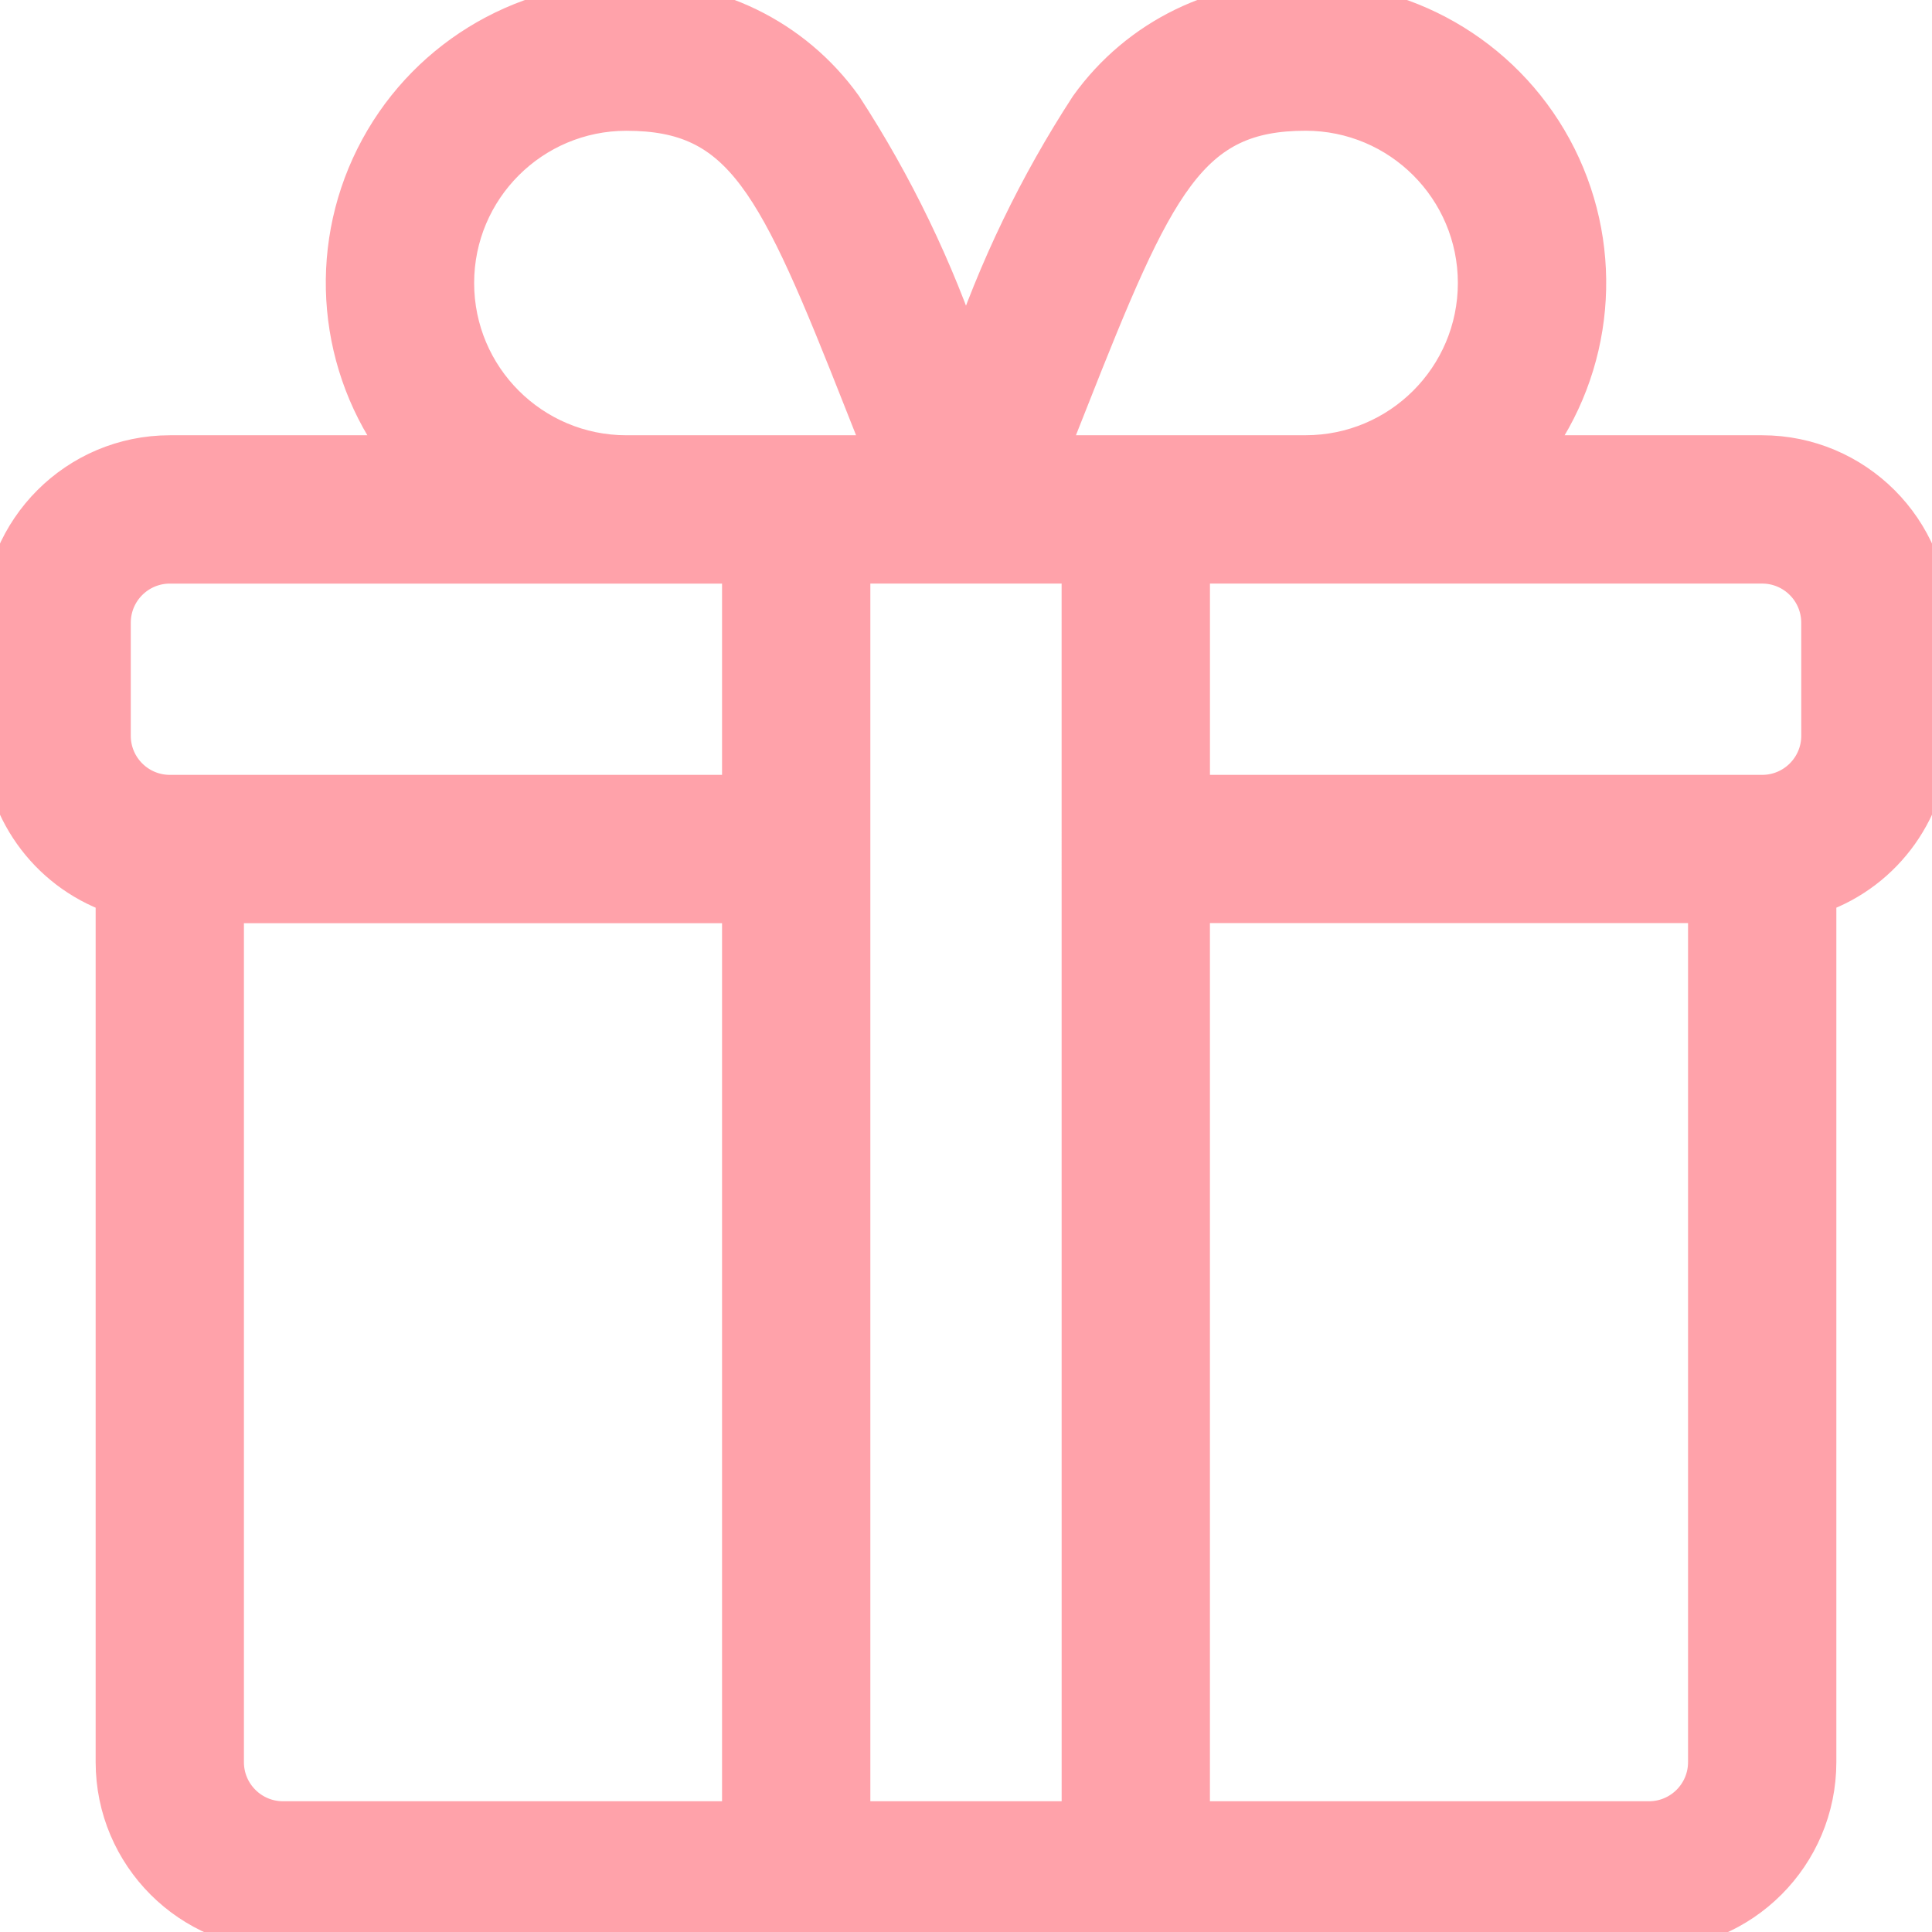
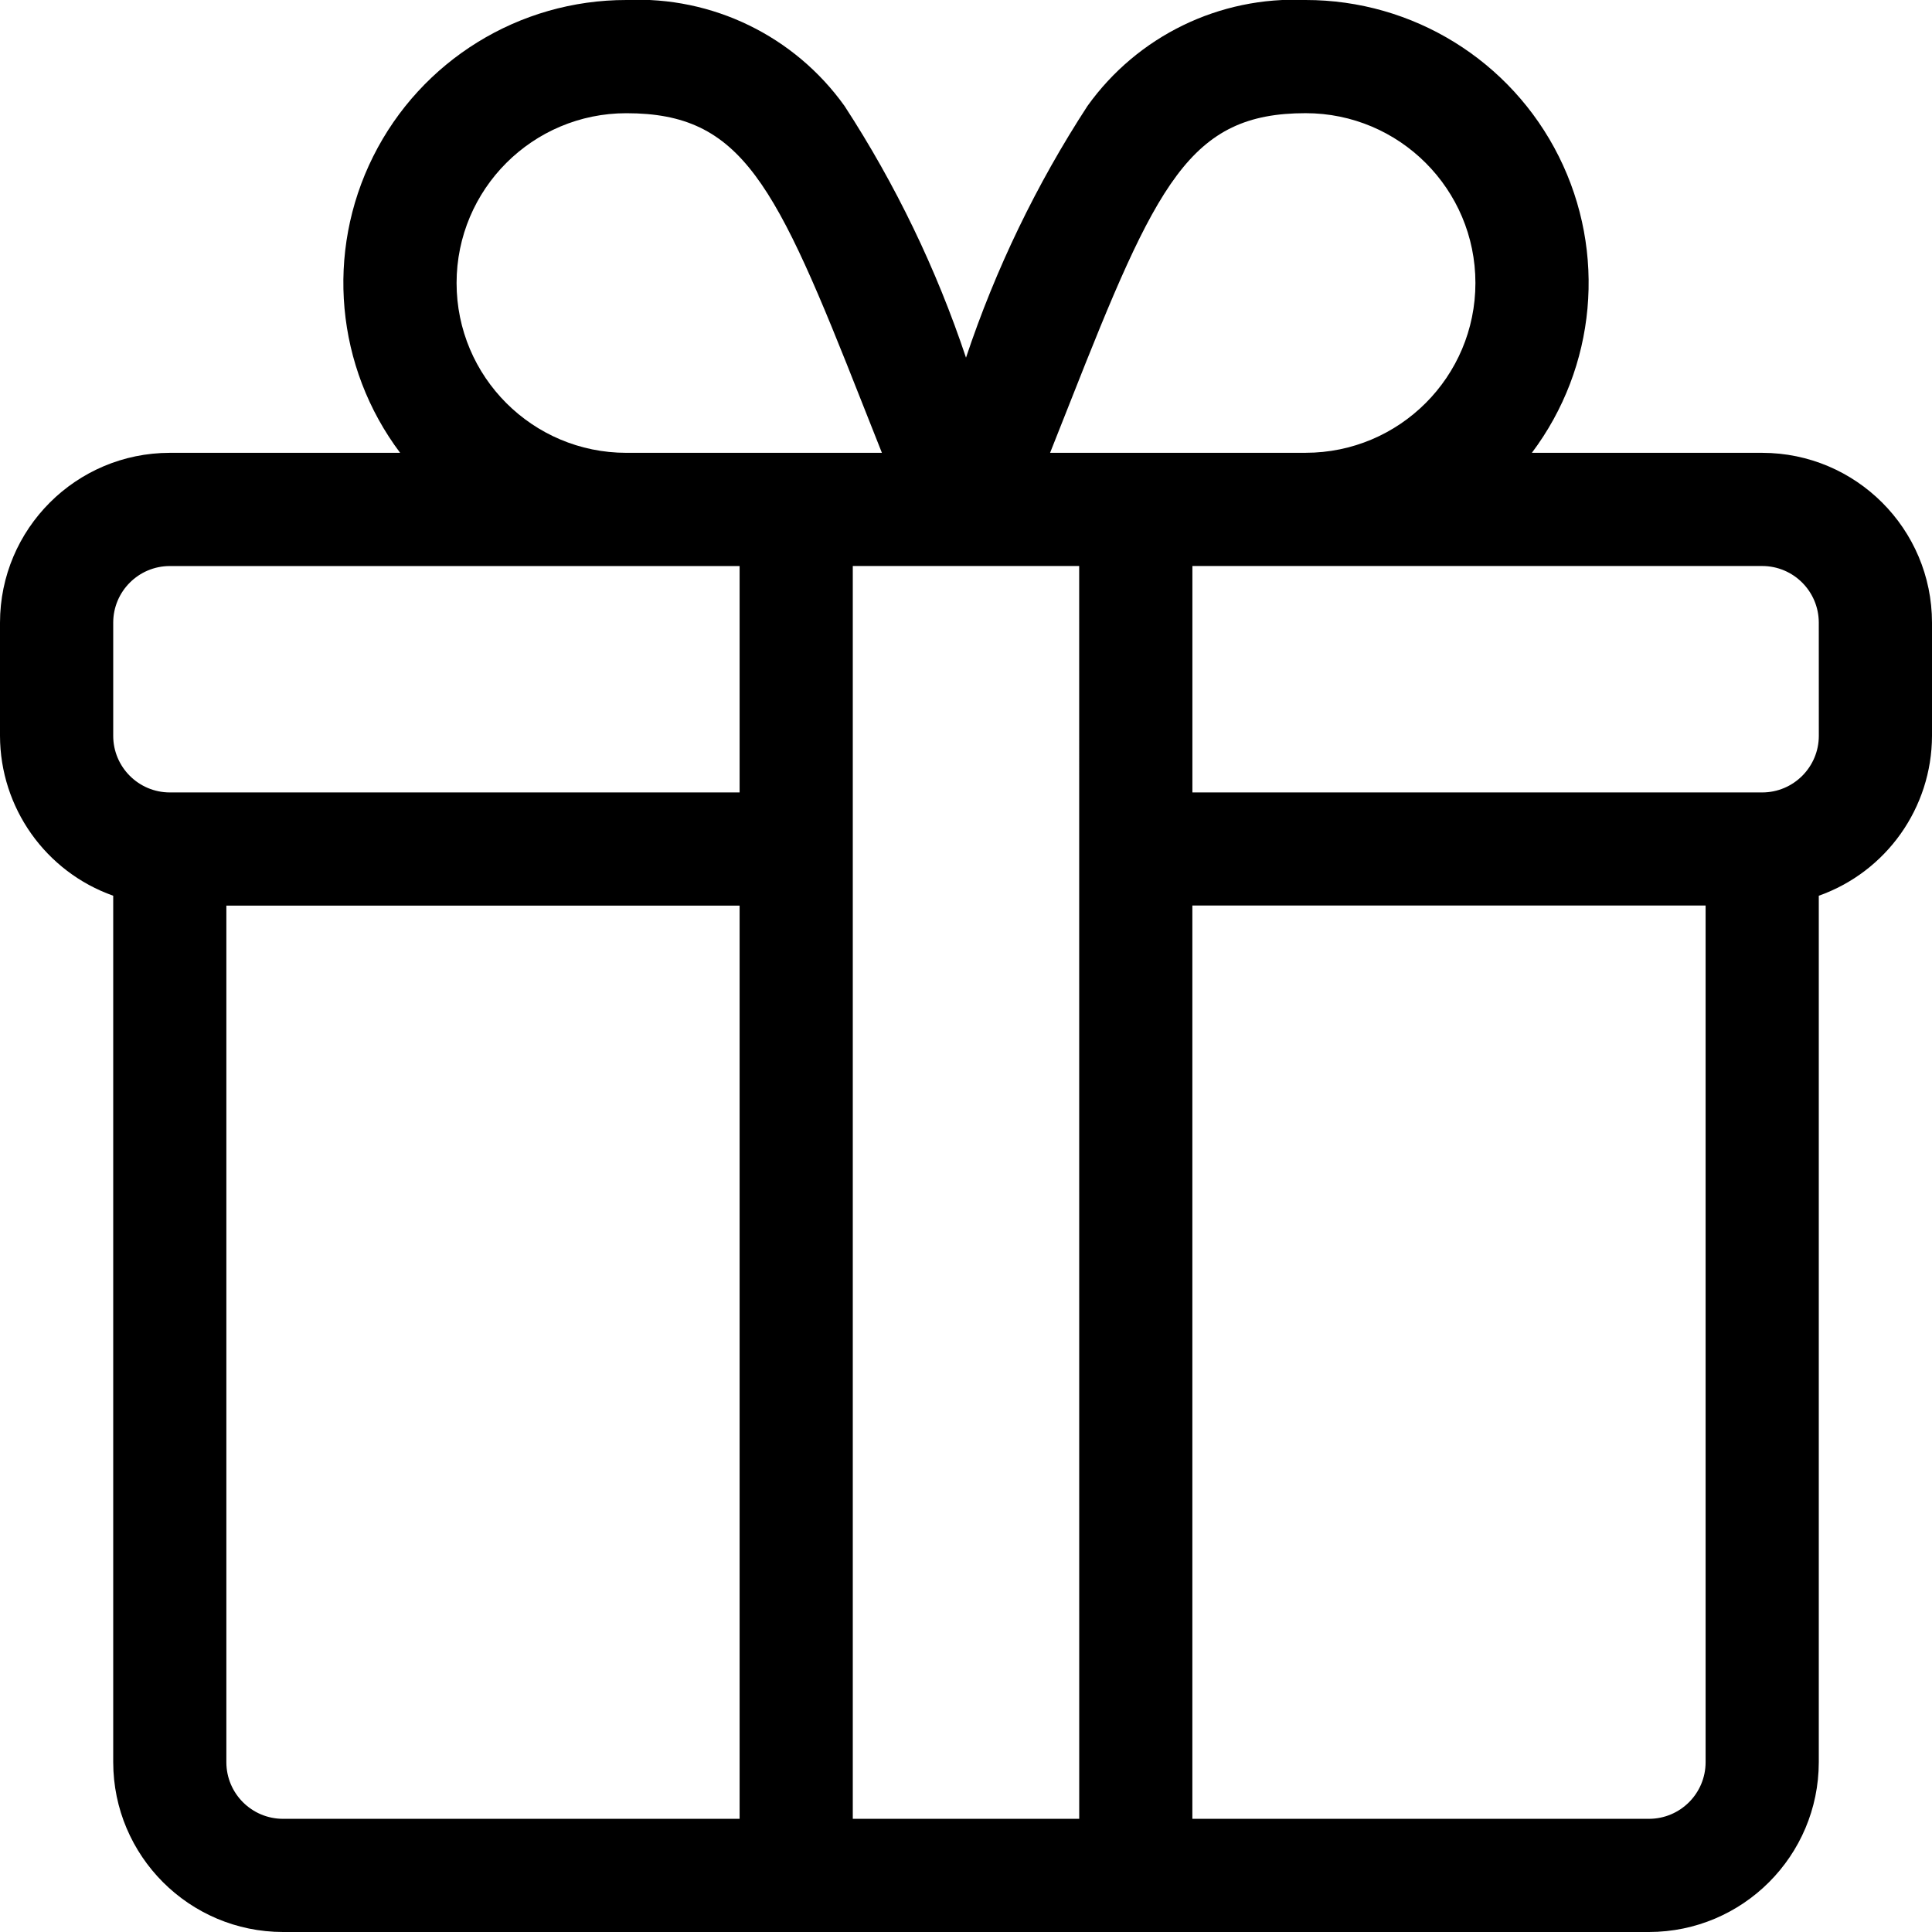
<svg xmlns="http://www.w3.org/2000/svg" width="55" height="55" viewBox="0 0 55 55">
-   <defs>
-     <style>.a{fill:#ffa2aa; stroke: #ffa2aa;}</style>
-   </defs>
  <g transform="translate(0 0)">
-     <path class="a" d="M50.166,12.891H43.609A8.052,8.052,0,0,0,37.168,0a7.231,7.231,0,0,0-6.21,3.017A31.283,31.283,0,0,0,27.5,10.182a31.28,31.28,0,0,0-3.458-7.165A7.231,7.231,0,0,0,17.832,0a8.052,8.052,0,0,0-6.441,12.891H4.834A4.839,4.839,0,0,0,0,17.725v3.223A4.842,4.842,0,0,0,3.223,25.5V50.166A4.839,4.839,0,0,0,8.057,55H46.943a4.839,4.839,0,0,0,4.834-4.834V25.5A4.842,4.842,0,0,0,55,20.947V17.725A4.839,4.839,0,0,0,50.166,12.891ZM30.458,11.466c2.468-6.262,3.407-8.244,6.71-8.244a4.834,4.834,0,1,1,0,9.668H29.894C30.092,12.395,30.28,11.918,30.458,11.466ZM17.832,3.223c3.3,0,4.242,1.981,6.71,8.244.178.451.366.929.564,1.424H17.832a4.834,4.834,0,1,1,0-9.668Zm3.223,48.555h-13a1.613,1.613,0,0,1-1.611-1.611V25.781H21.055Zm0-29.219H4.834a1.613,1.613,0,0,1-1.611-1.611V17.725a1.613,1.613,0,0,1,1.611-1.611H21.055Zm9.668,29.219H24.277V16.113h6.445Zm17.832-1.611a1.613,1.613,0,0,1-1.611,1.611h-13v-26H48.555Zm3.223-29.219a1.613,1.613,0,0,1-1.611,1.611H33.945V16.113H50.166a1.613,1.613,0,0,1,1.611,1.611Z" transform="translate(0 0)" />
+     <path d="M50.166,12.891H43.609A8.052,8.052,0,0,0,37.168,0a7.231,7.231,0,0,0-6.21,3.017A31.283,31.283,0,0,0,27.5,10.182a31.28,31.28,0,0,0-3.458-7.165A7.231,7.231,0,0,0,17.832,0a8.052,8.052,0,0,0-6.441,12.891H4.834A4.839,4.839,0,0,0,0,17.725v3.223A4.842,4.842,0,0,0,3.223,25.5V50.166A4.839,4.839,0,0,0,8.057,55H46.943a4.839,4.839,0,0,0,4.834-4.834V25.5A4.842,4.842,0,0,0,55,20.947V17.725A4.839,4.839,0,0,0,50.166,12.891ZM30.458,11.466c2.468-6.262,3.407-8.244,6.71-8.244a4.834,4.834,0,1,1,0,9.668H29.894C30.092,12.395,30.28,11.918,30.458,11.466ZM17.832,3.223c3.3,0,4.242,1.981,6.71,8.244.178.451.366.929.564,1.424H17.832a4.834,4.834,0,1,1,0-9.668Zm3.223,48.555h-13a1.613,1.613,0,0,1-1.611-1.611V25.781H21.055Zm0-29.219H4.834a1.613,1.613,0,0,1-1.611-1.611V17.725a1.613,1.613,0,0,1,1.611-1.611H21.055Zm9.668,29.219H24.277V16.113h6.445Zm17.832-1.611a1.613,1.613,0,0,1-1.611,1.611h-13v-26H48.555Zm3.223-29.219a1.613,1.613,0,0,1-1.611,1.611H33.945V16.113H50.166a1.613,1.613,0,0,1,1.611,1.611Z" transform="translate(0 0)" />
  </g>
</svg>
